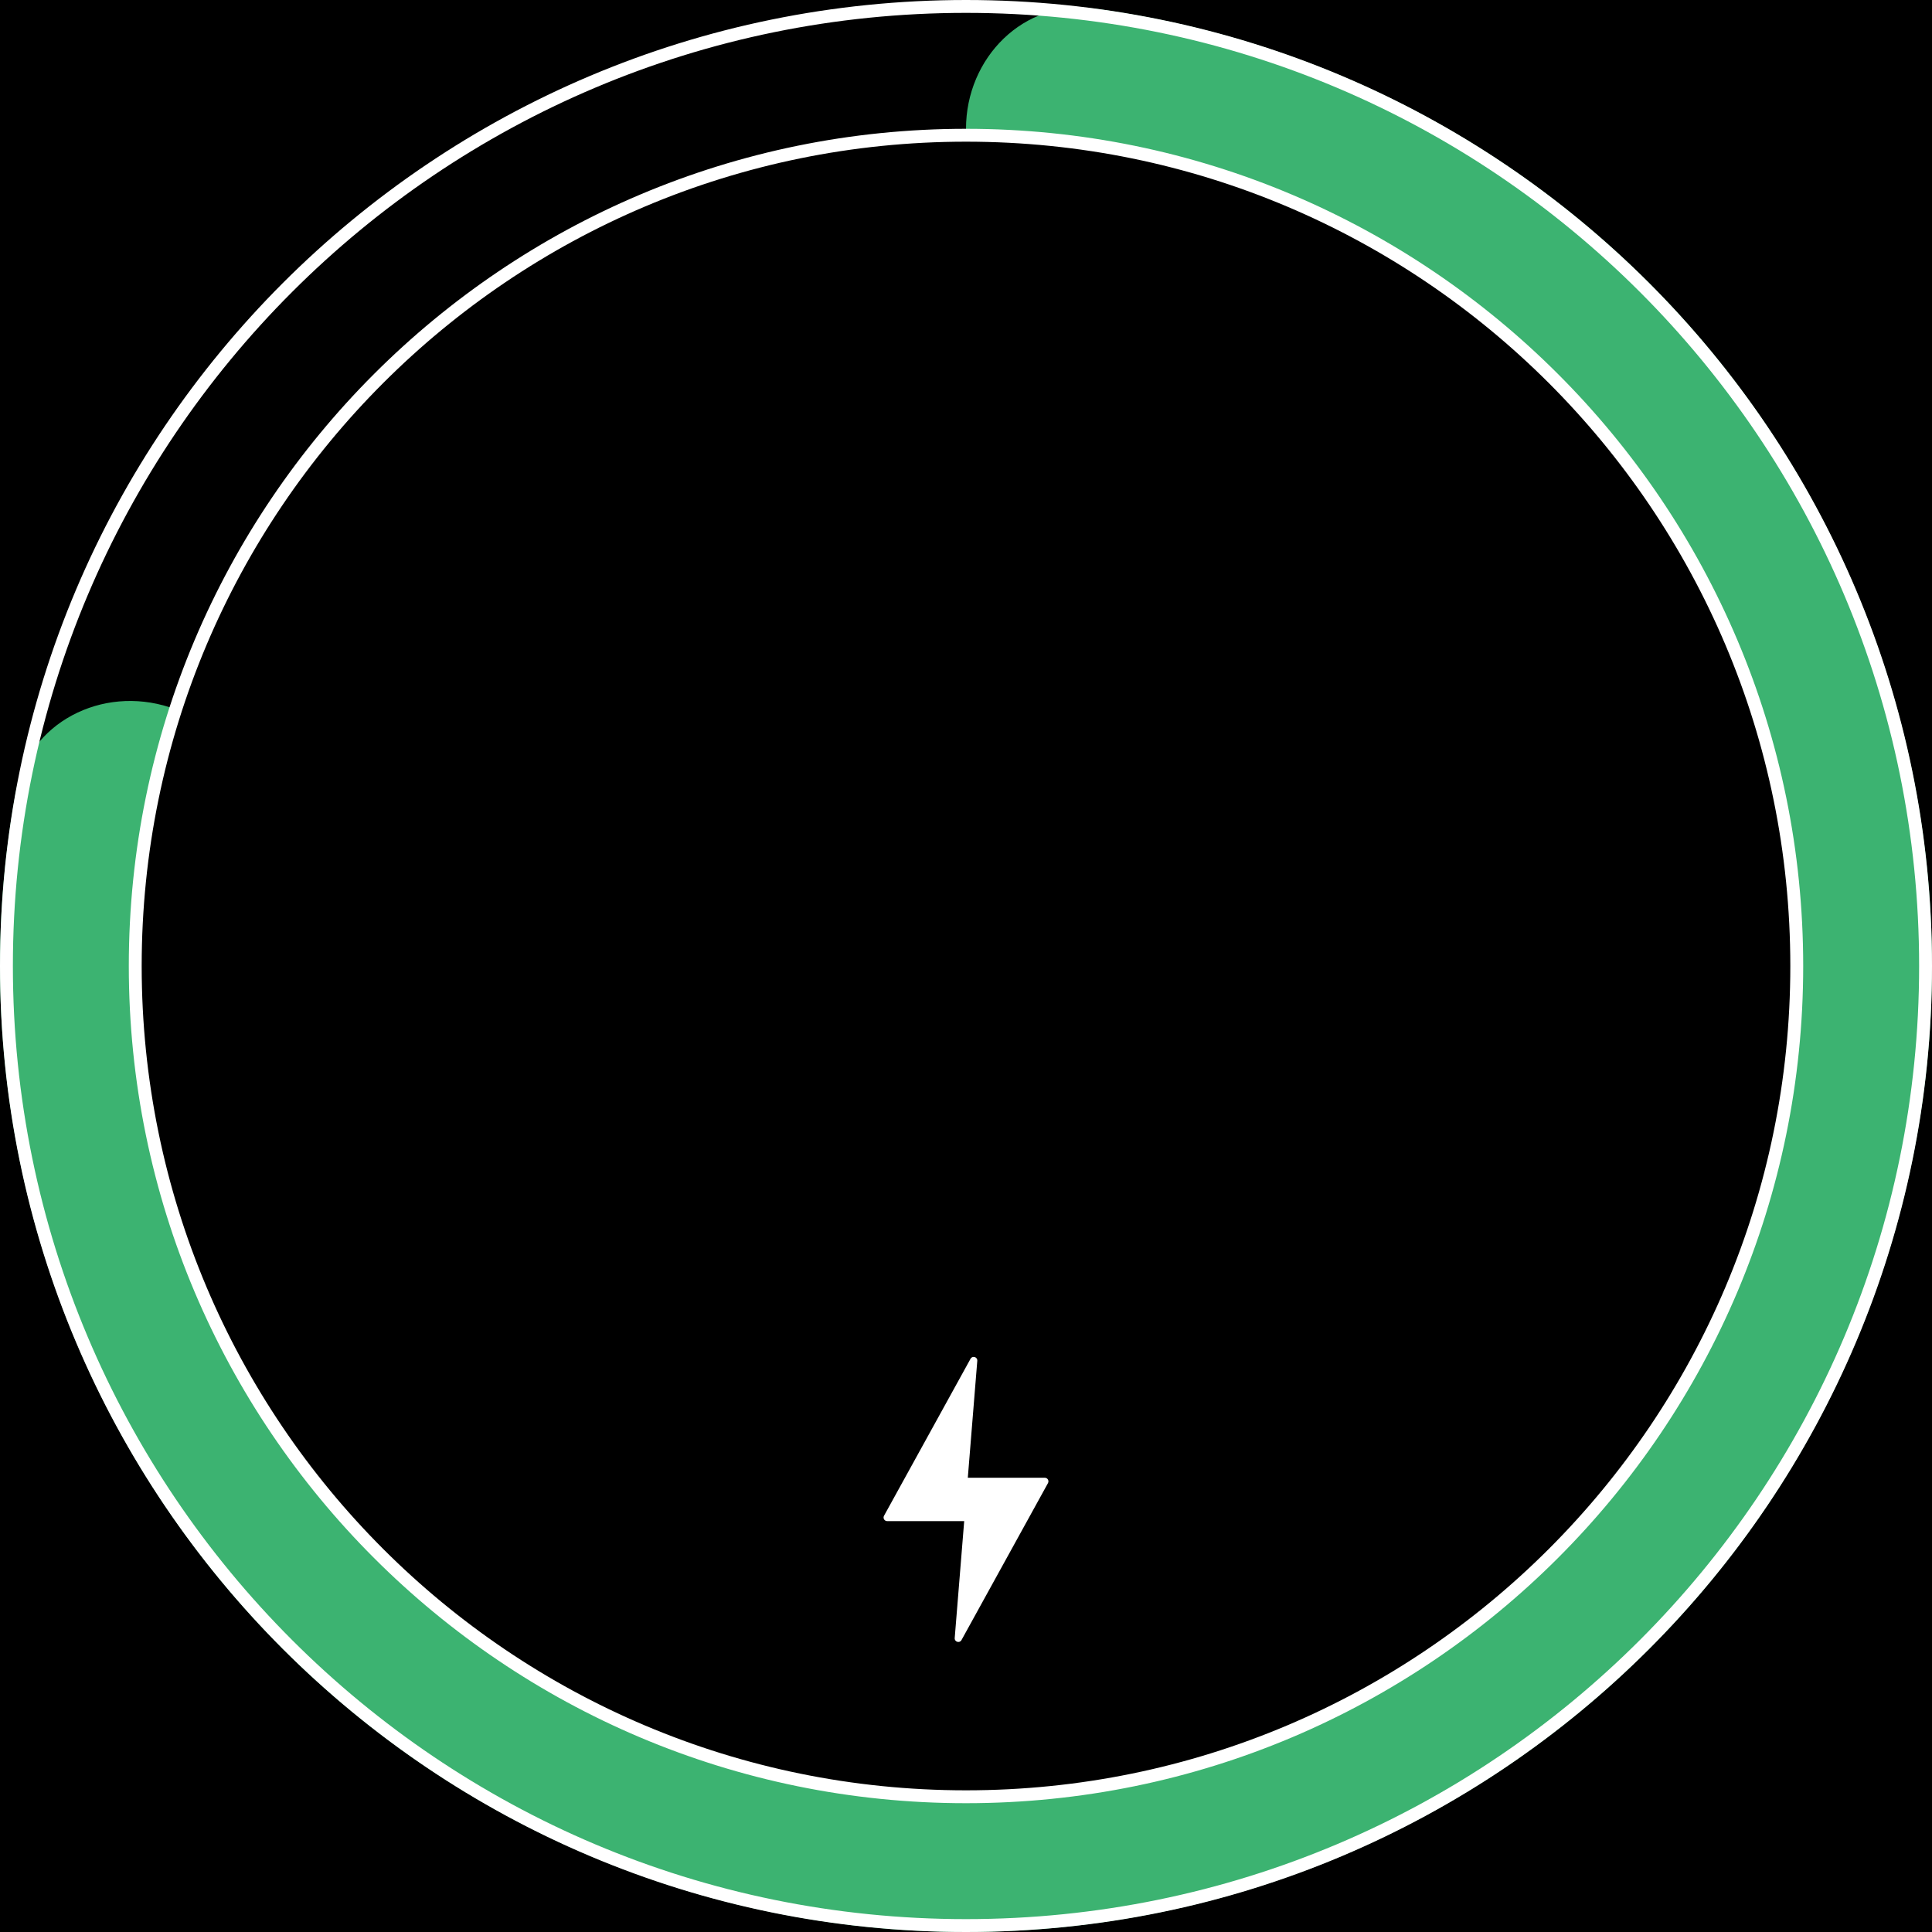
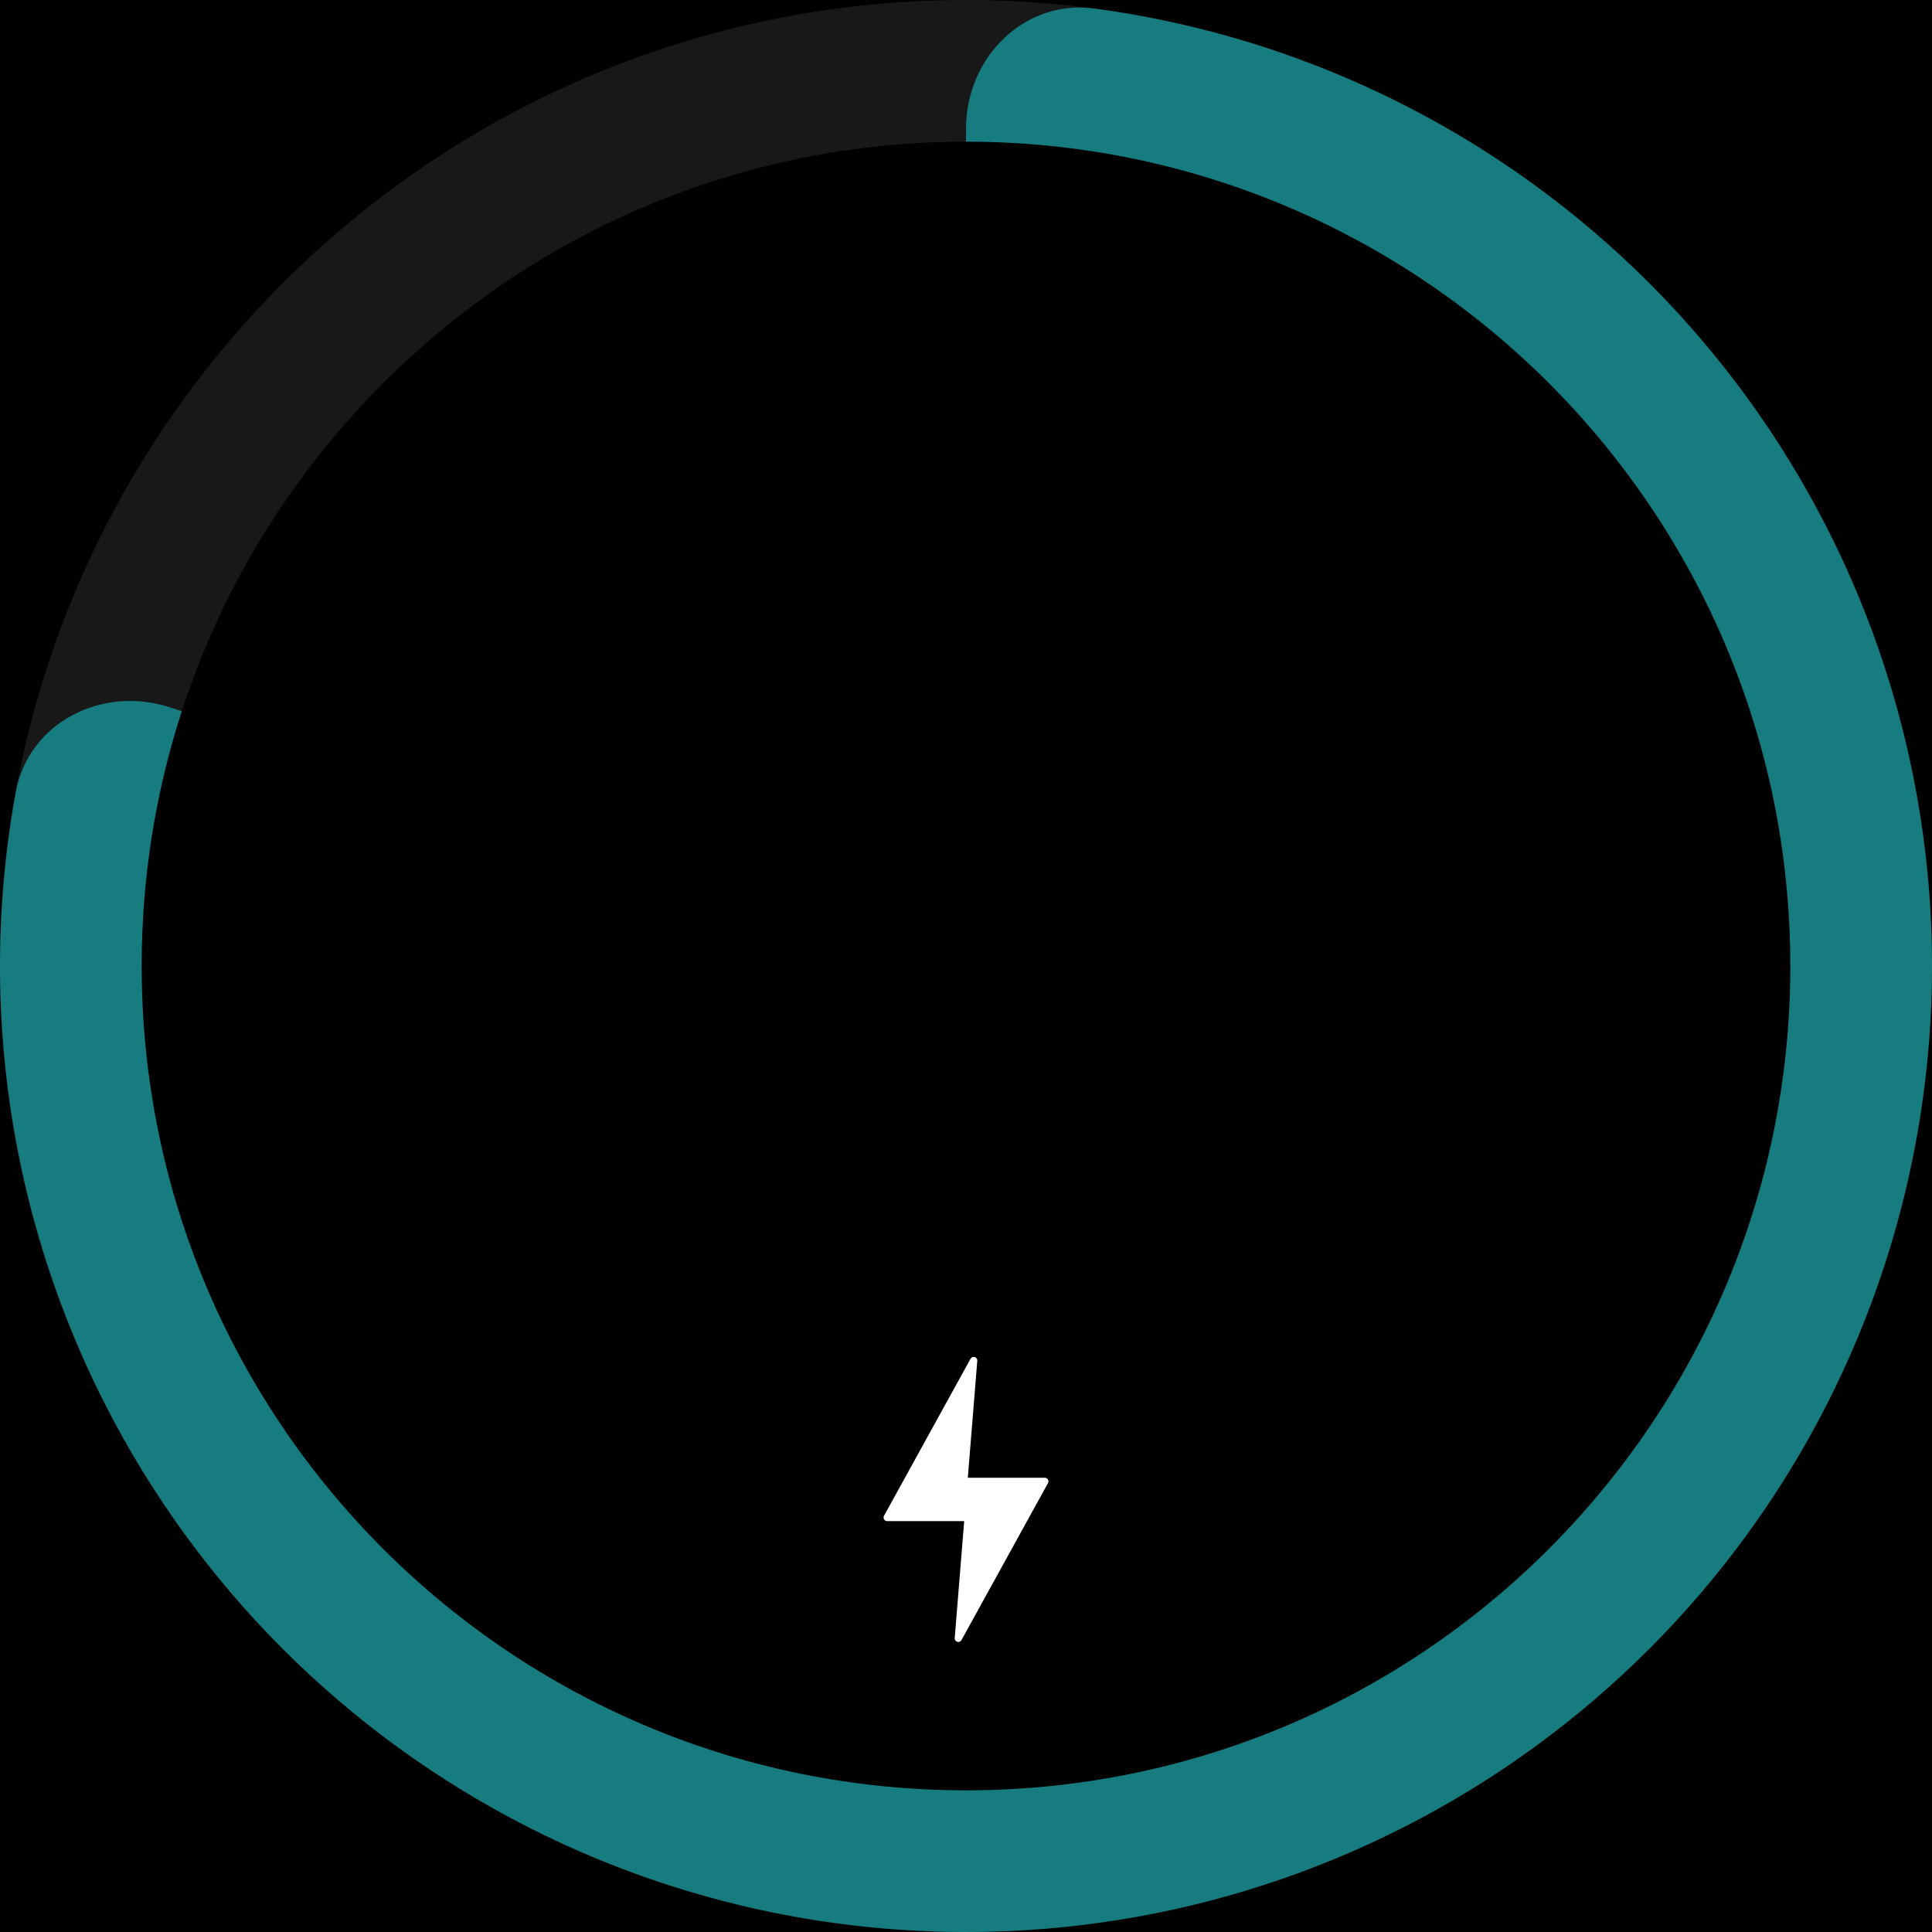
<svg xmlns="http://www.w3.org/2000/svg" width="300" height="300" viewBox="0 0 300 300" fill="none">
  <rect width="300" height="300" fill="black" />
-   <path d="M150 20C150 8.954 158.994 -0.137 169.941 1.331C194.494 4.625 217.959 13.965 238.168 28.648C263.795 47.267 282.87 73.521 292.658 103.647C302.447 133.774 302.447 166.226 292.658 196.353C282.87 226.479 263.795 252.733 238.168 271.353C212.541 289.972 181.677 300 150 300C118.323 300 87.459 289.972 61.832 271.353C36.205 252.733 17.13 226.479 7.342 196.353C-0.378 172.596 -2.01 147.393 2.445 123.024C4.432 112.159 15.858 106.414 26.363 109.828L123.82 141.493C136.742 145.692 150 136.06 150 122.472L150 20Z" fill="mediumseagreen" />
-   <circle cx="150" cy="150" r="149" stroke="white" stroke-width="2" />
-   <circle cx="150" cy="150" r="129" fill="black" stroke="white" stroke-width="2" />
+   <circle cx="150" cy="150" r="150" fill="#181818" />
+   <path d="M150 20C150 8.954 158.994 -0.137 169.941 1.331C194.494 4.625 217.959 13.965 238.168 28.648C263.795 47.267 282.87 73.521 292.658 103.647C302.447 133.774 302.447 166.226 292.658 196.353C282.87 226.479 263.795 252.733 238.168 271.353C212.541 289.972 181.677 300 150 300C118.323 300 87.459 289.972 61.832 271.353C36.205 252.733 17.13 226.479 7.342 196.353C-0.378 172.596 -2.01 147.393 2.445 123.024C4.432 112.159 15.858 106.414 26.363 109.828L123.82 141.493C136.742 145.692 150 136.06 150 122.472L150 20Z" fill="#167c80" />
+   <circle cx="150" cy="150" r="128" fill="black" />
  <path d="M162.73 230.297L149.298 254.672C149.006 255.202 148.199 254.959 148.247 254.357L149.72 236.199L137.762 236.199C137.336 236.199 137.064 235.742 137.27 235.367L150.703 210.992C150.995 210.462 151.802 210.705 151.753 211.307L150.281 229.465L162.238 229.465C162.665 229.465 162.935 229.922 162.73 230.297Z" fill="white" />
</svg>
